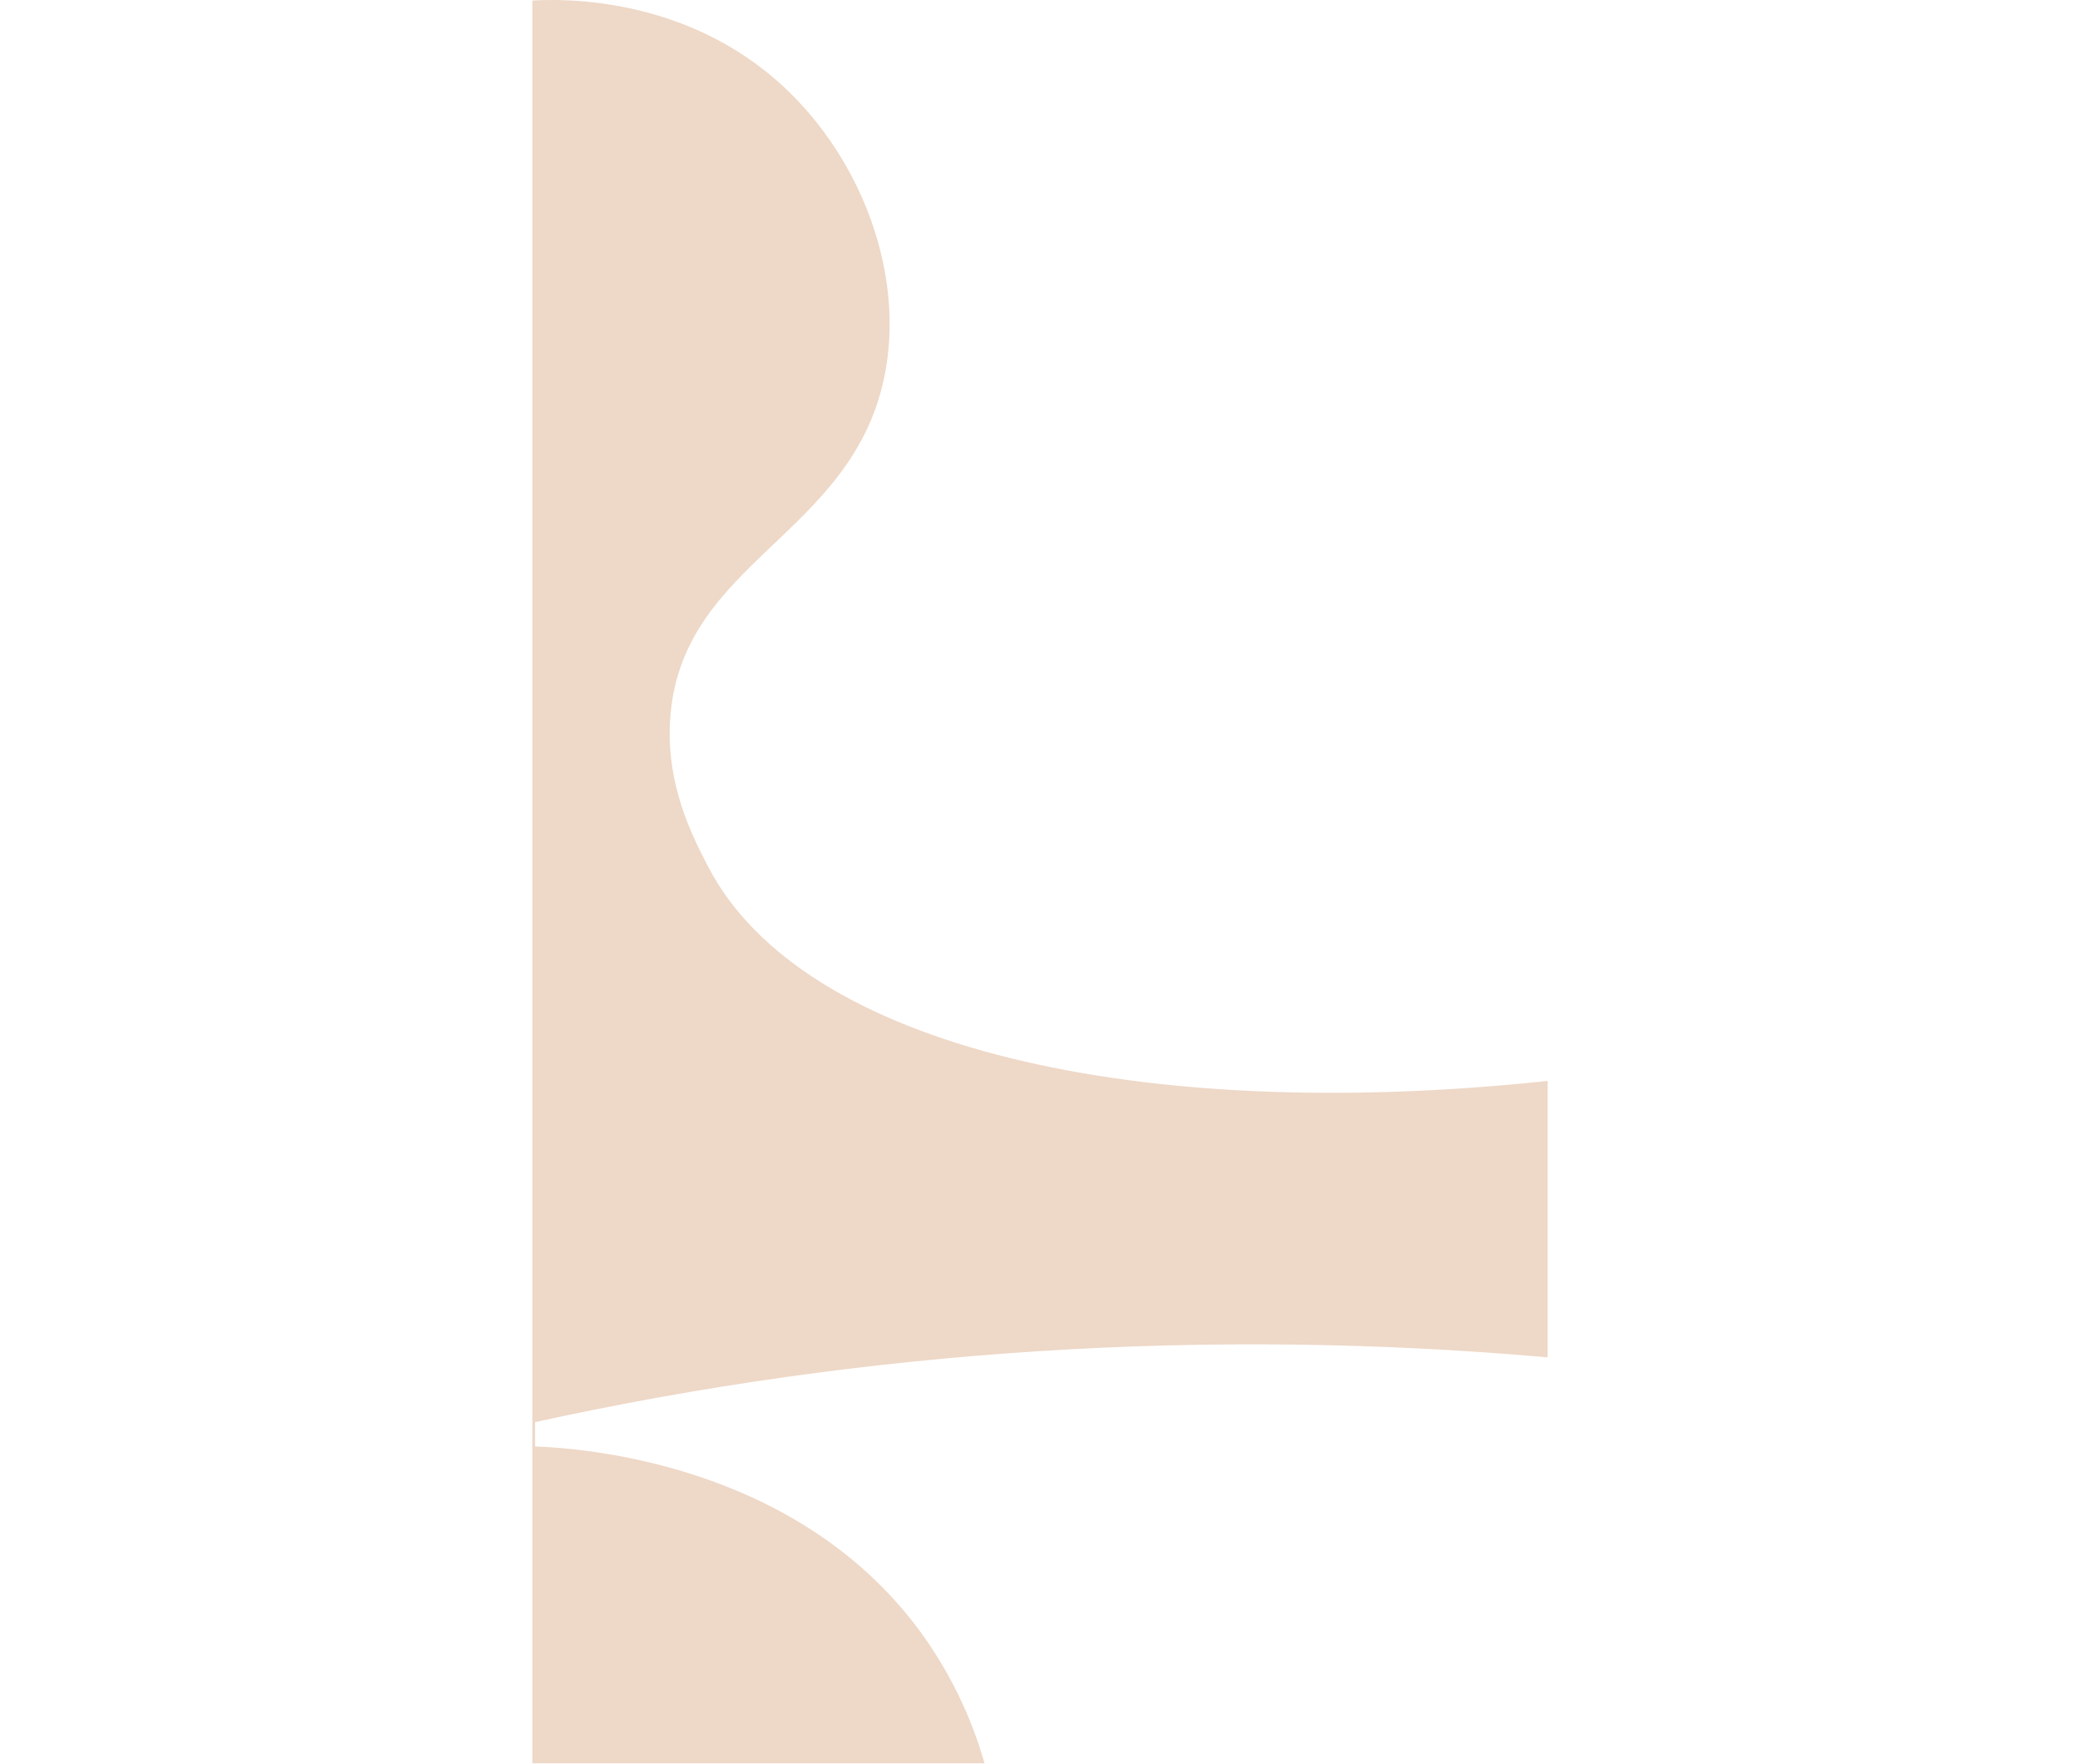
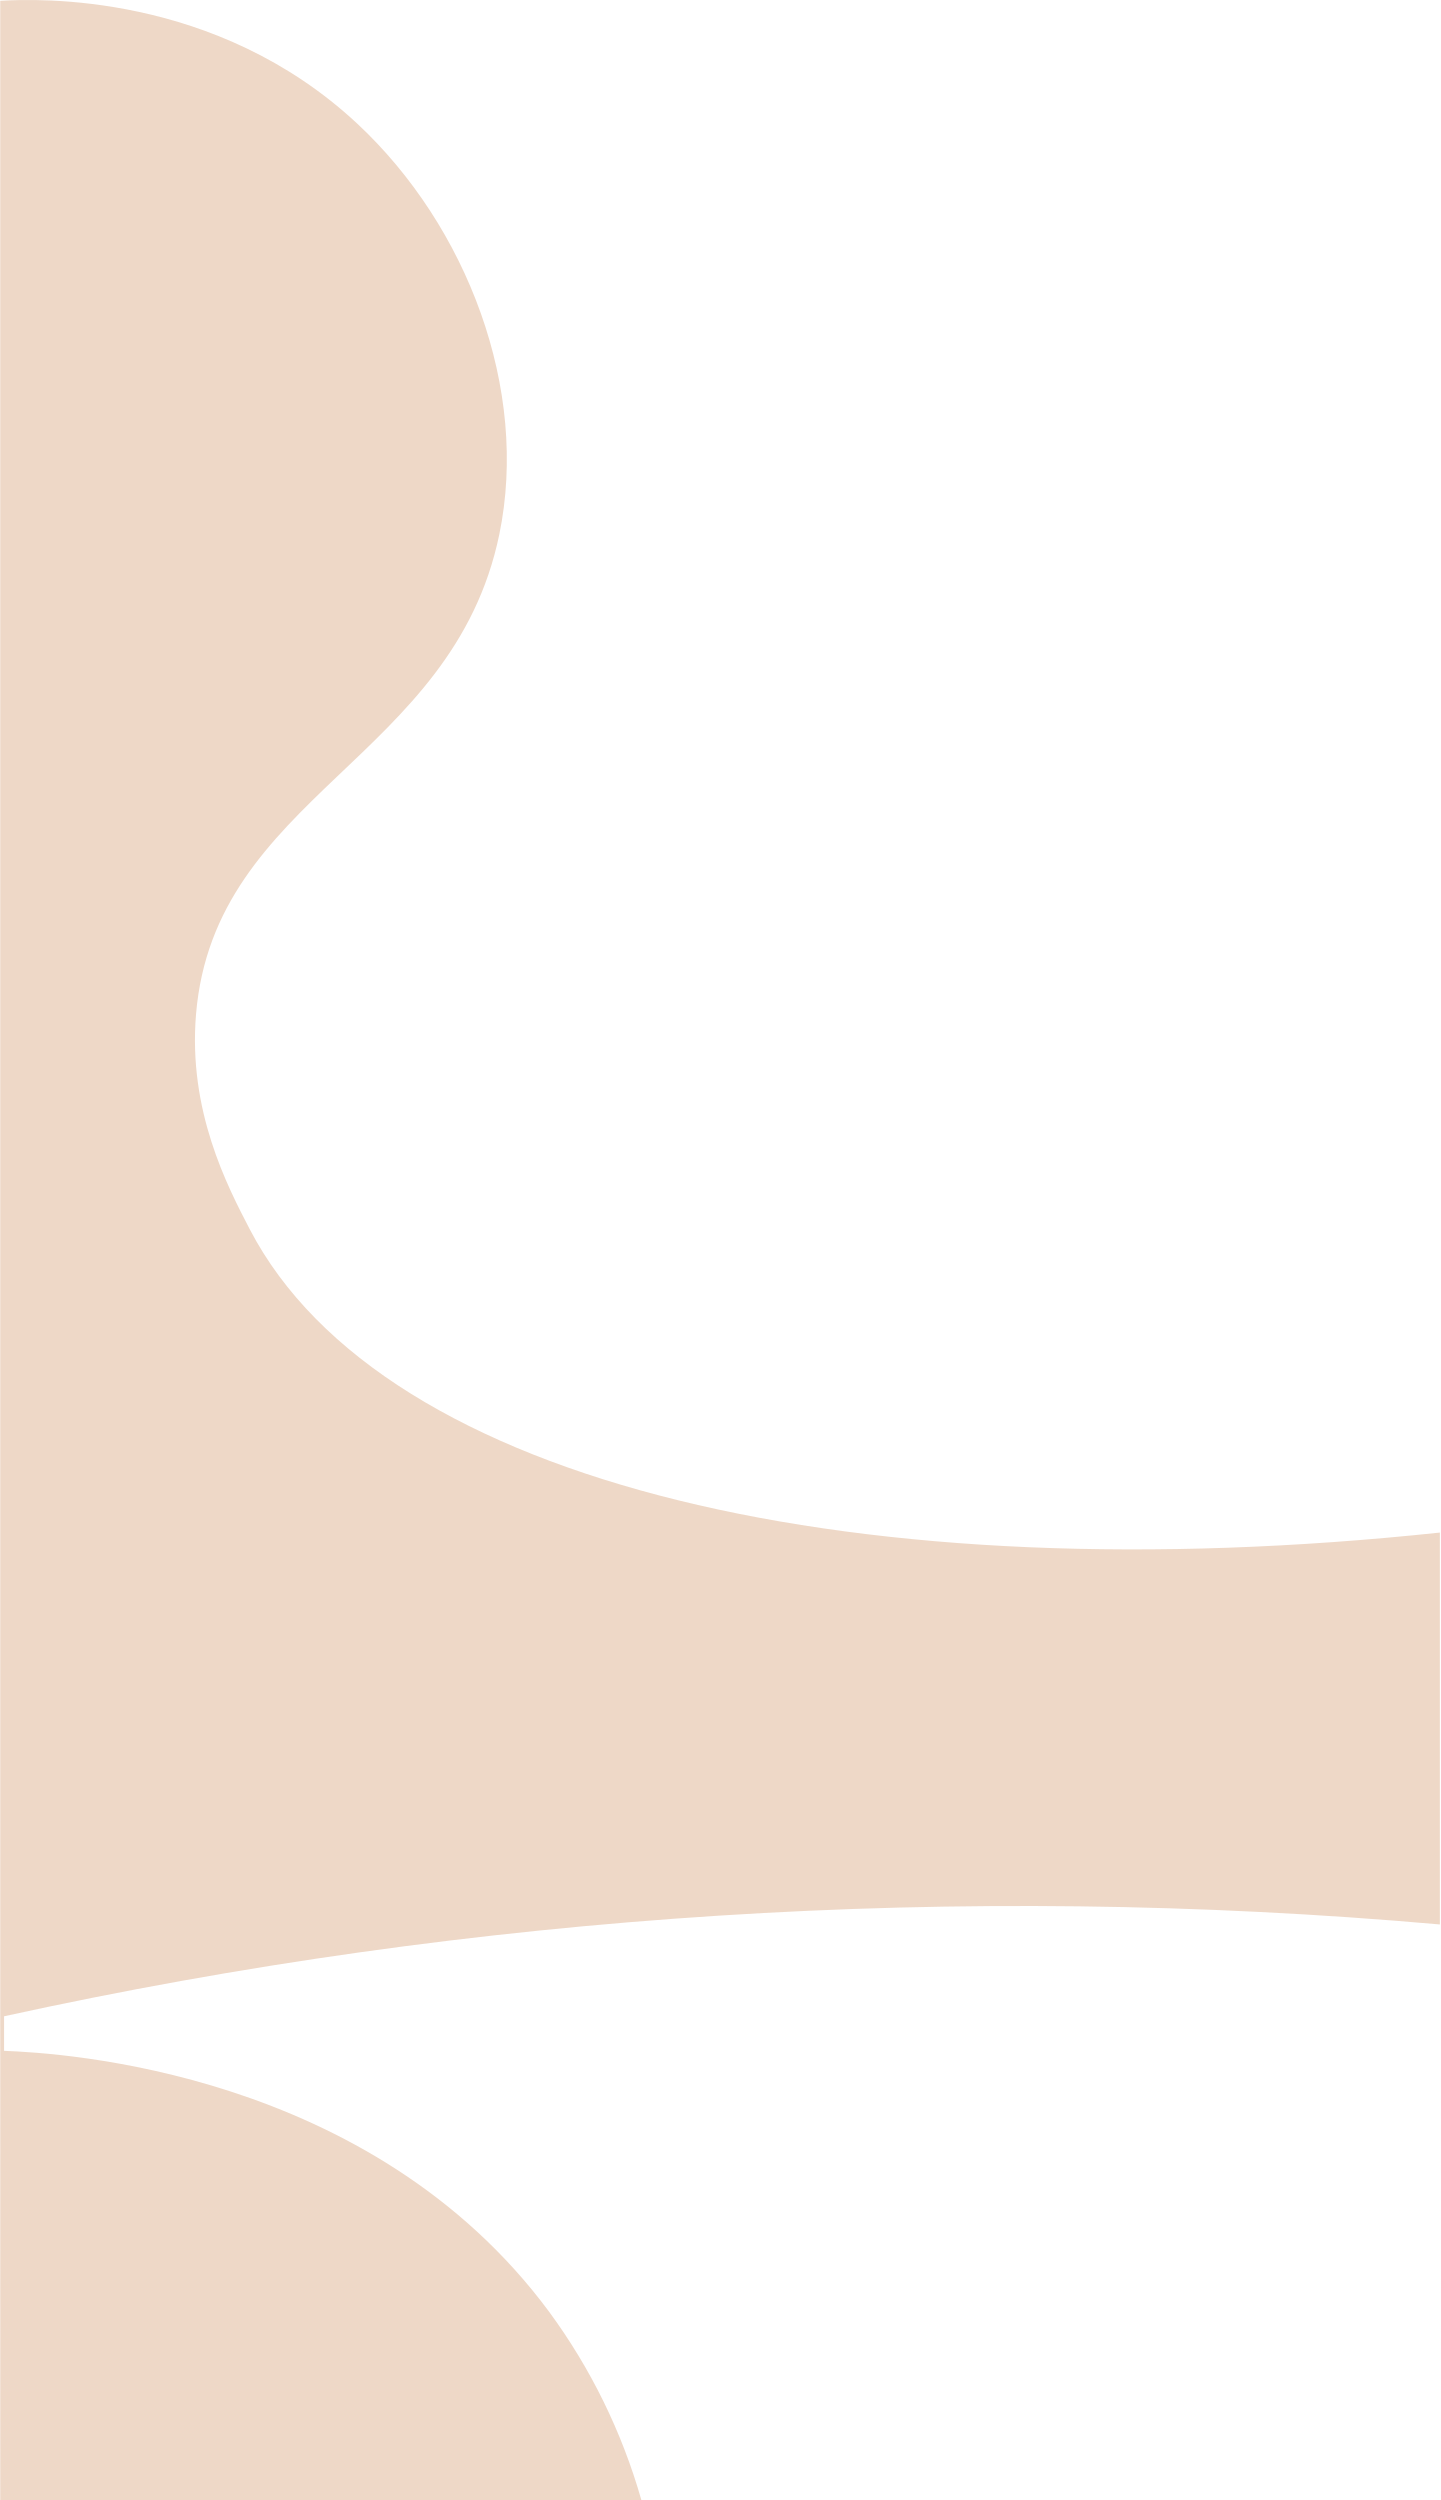
- <svg xmlns="http://www.w3.org/2000/svg" width="768" height="651" viewBox="0 0 375 651.21">
+ <svg xmlns="http://www.w3.org/2000/svg" width="375" height="651" viewBox="0 0 375 651.21">
  <defs>
    <style>.cls-1{fill:#eed8c7;}</style>
  </defs>
  <g id="3" data-name="Calque 2">
    <g id="Calque_2-2" data-name="Calque 2">
      <path class="cls-1" d="M0,.21c9.45-.56,56.15-2.36,93,32,28.67,26.75,44.81,69.27,37,107-12.13,58.61-74.23,67.93-79,125-2.1,25.1,8.13,44.72,14,56,34.87,66.94,159.53,95,310,79V501.29A1237,1237,0,0,0,1,525.21v9c15,.58,95.49,5.13,142,68a154,154,0,0,1,24,49H0Z" />
    </g>
  </g>
</svg>
